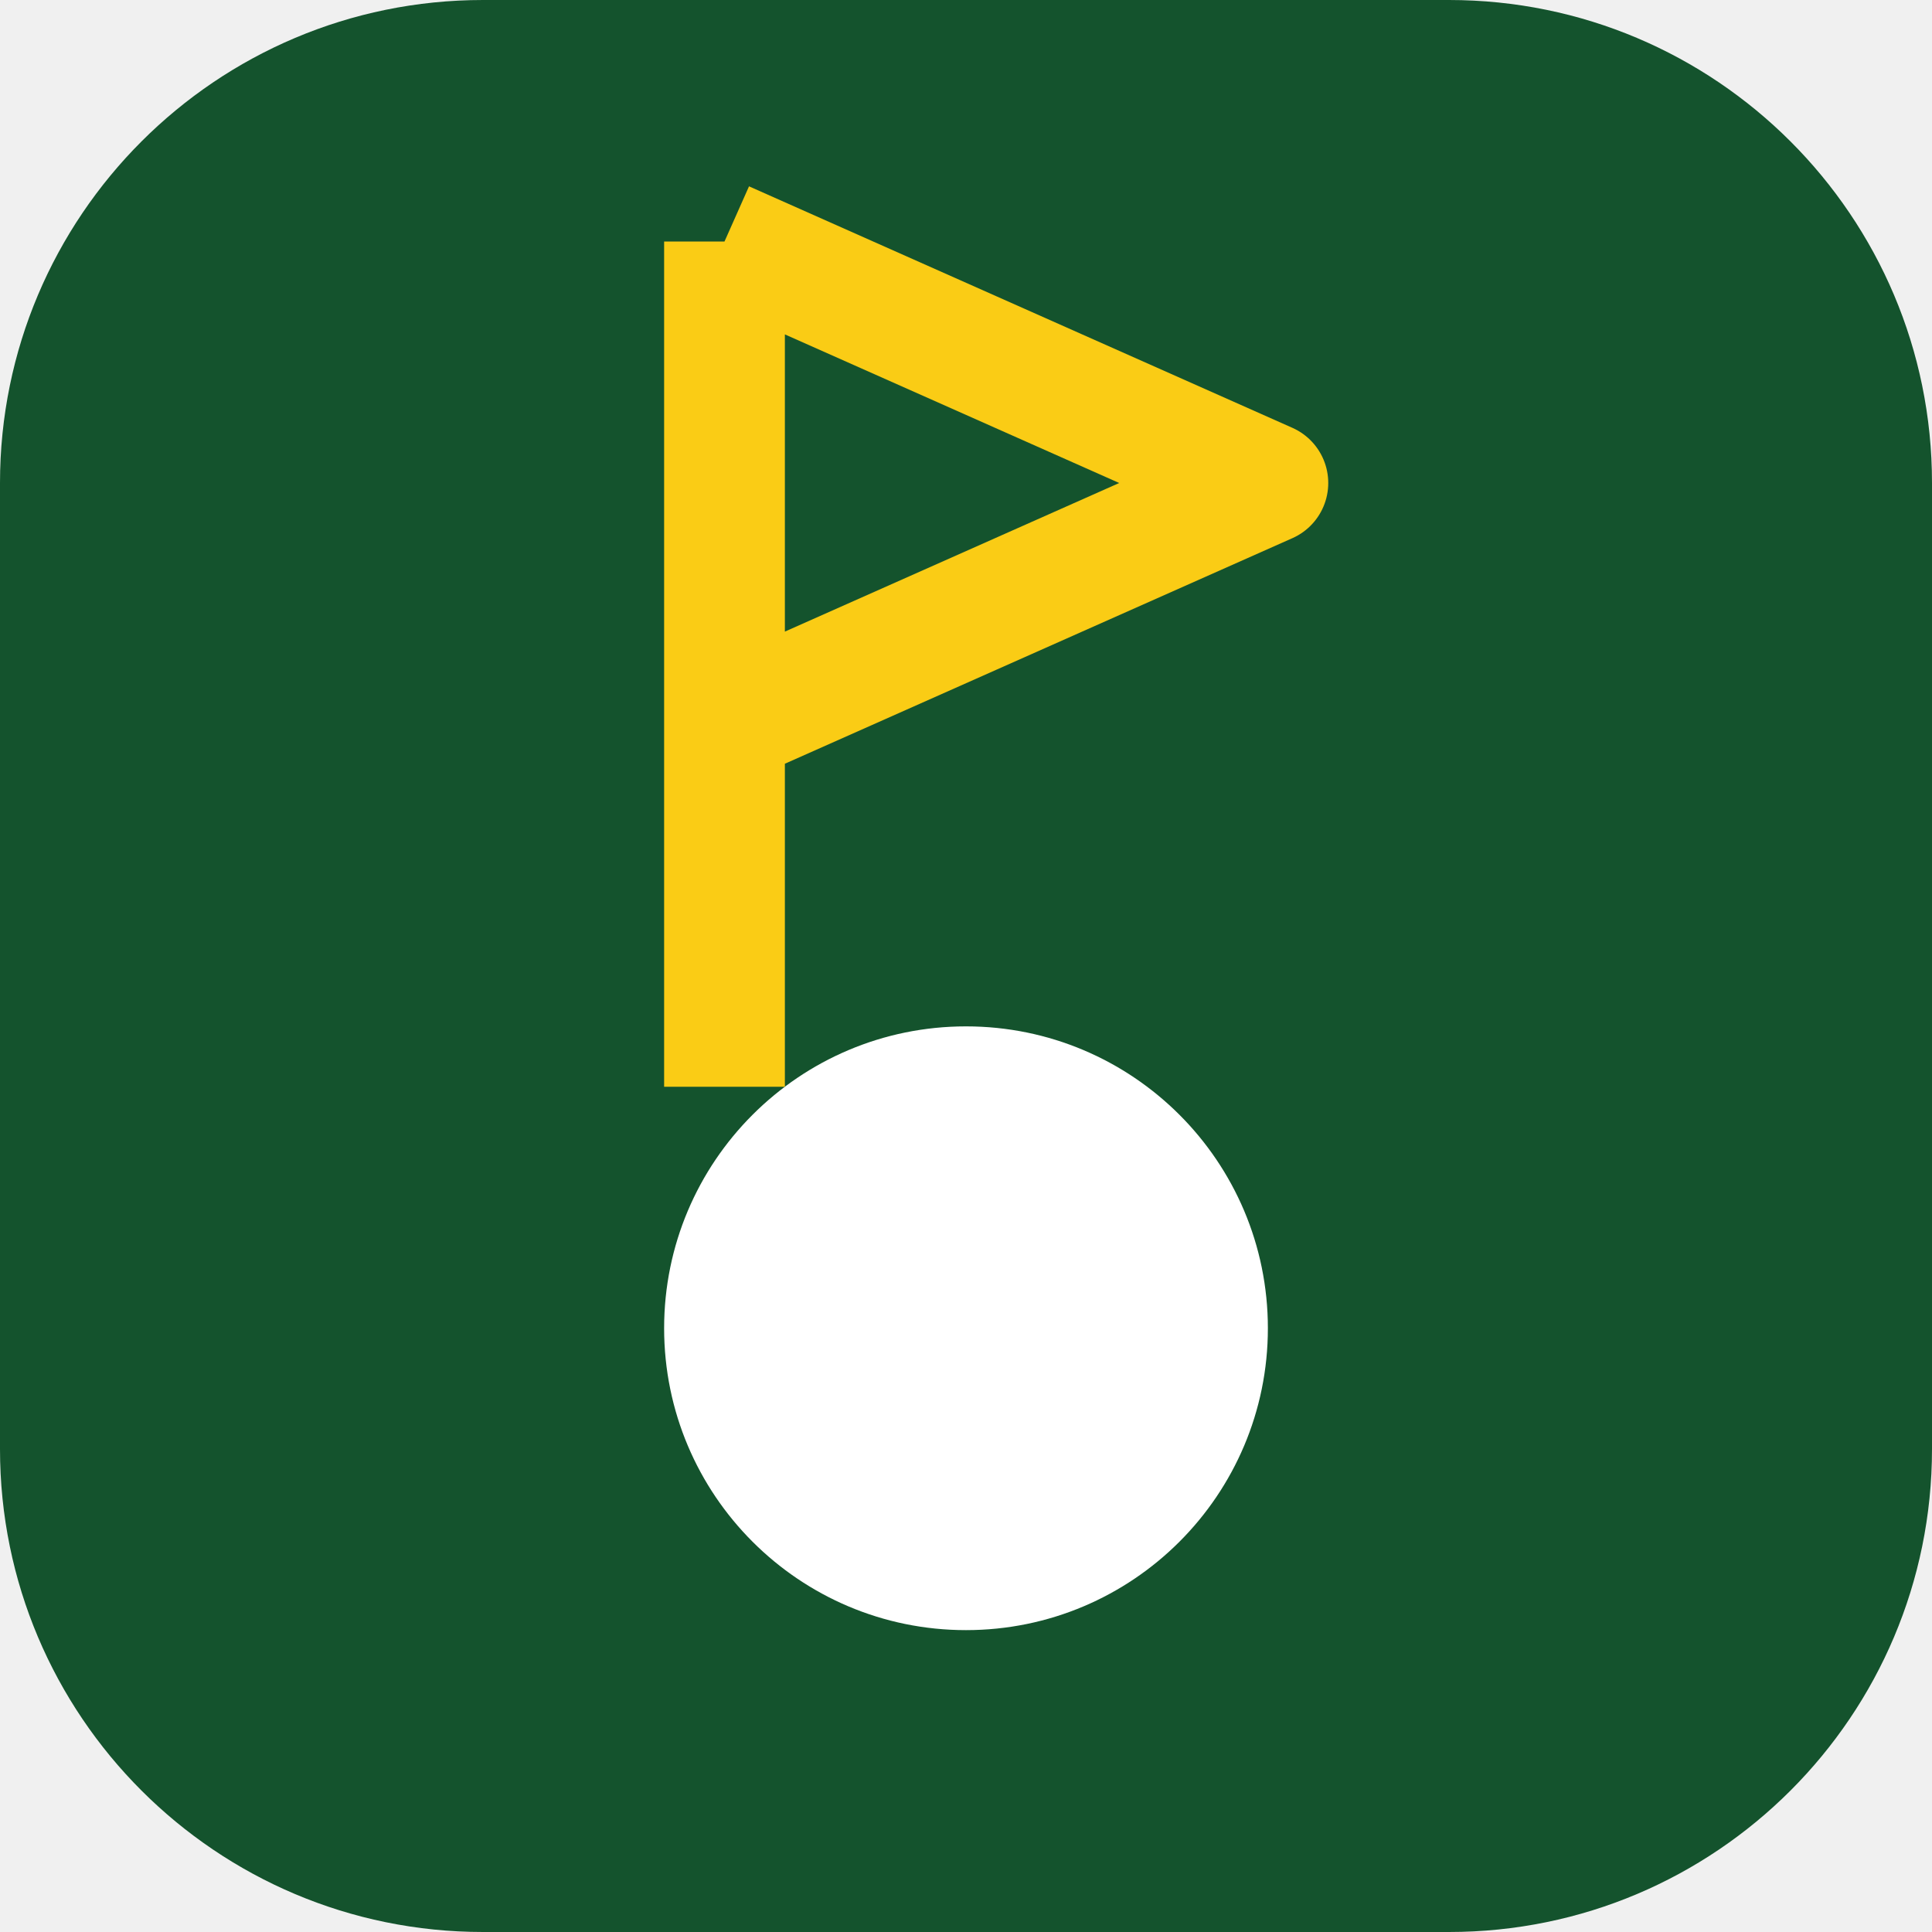
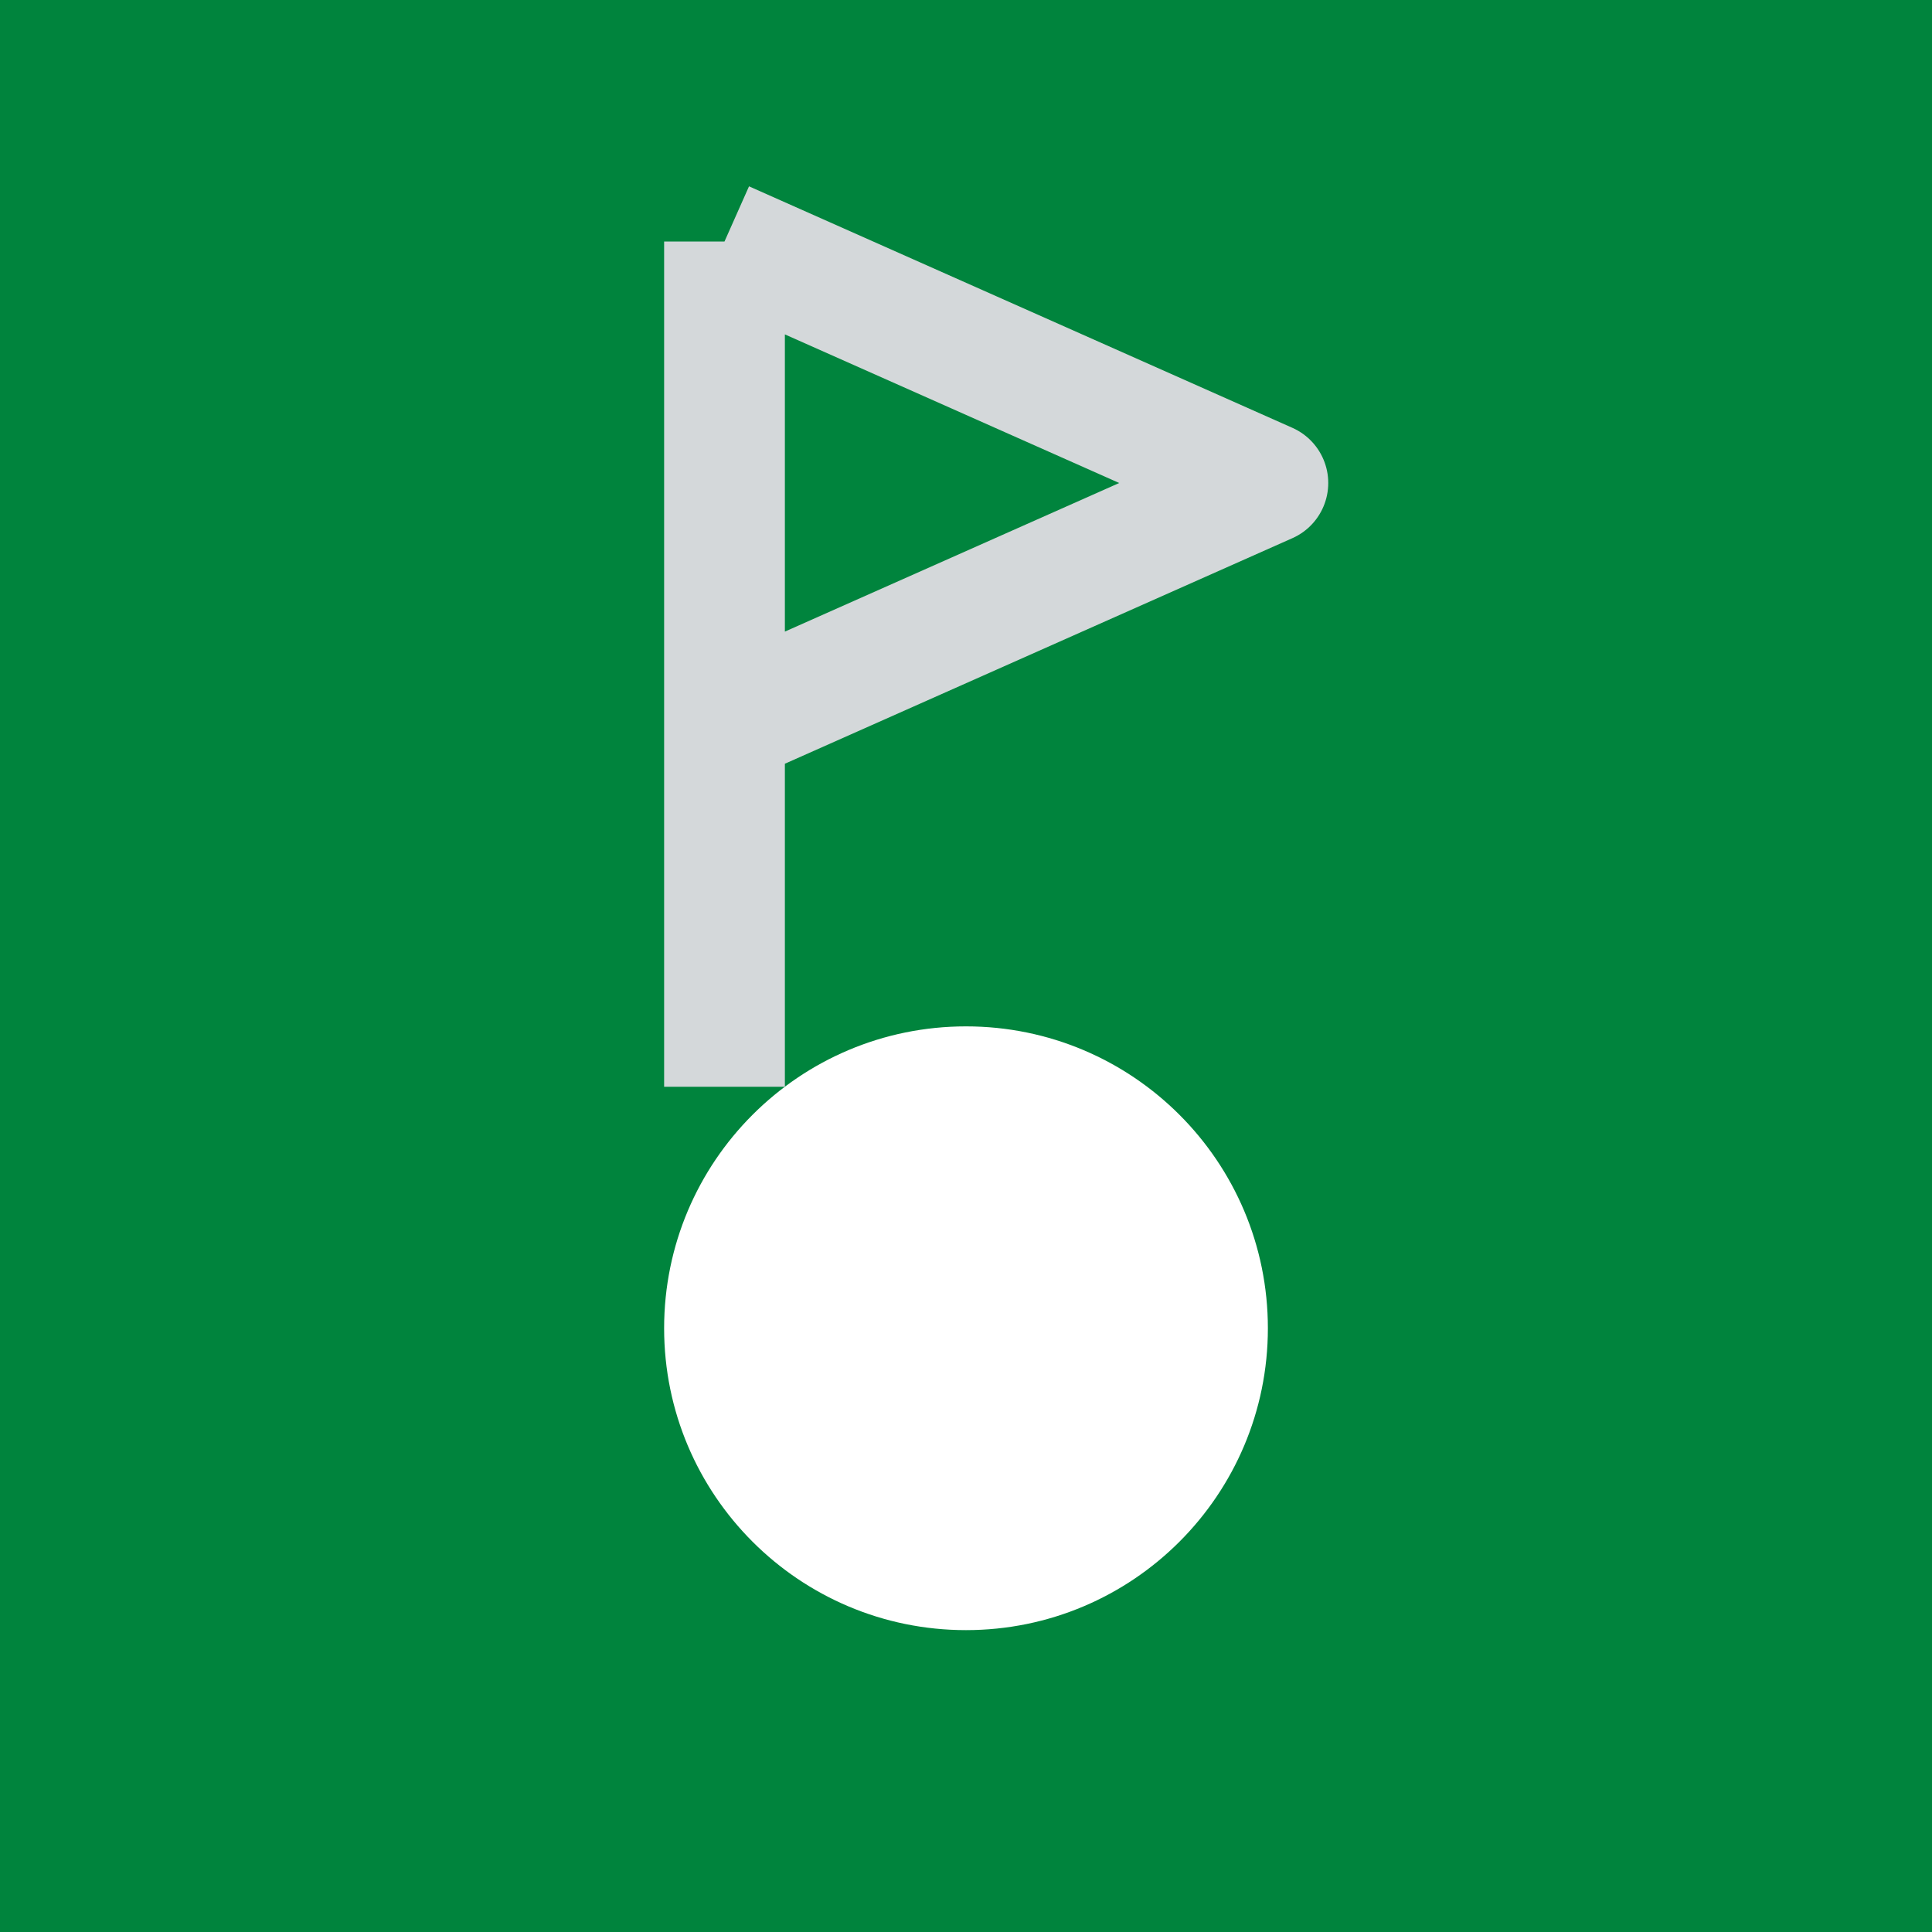
<svg xmlns="http://www.w3.org/2000/svg" viewBox="0 0 32 32">
-   <rect width="32" height="32" rx="8" fill="#14532d" />
+   <rect width="32" height="32" fill="#00843d" />
  <circle cx="16" cy="22" r="5" fill="#fff" />
-   <path d="M12 4v14M12 4l9 4-9 4" fill="none" stroke="#facc15" stroke-width="2" stroke-linejoin="round" />
+   <path d="M12 4v14M12 4l9 4-9 4" fill="none" stroke="#d4d8da" stroke-width="2" stroke-linejoin="round" />
</svg>
